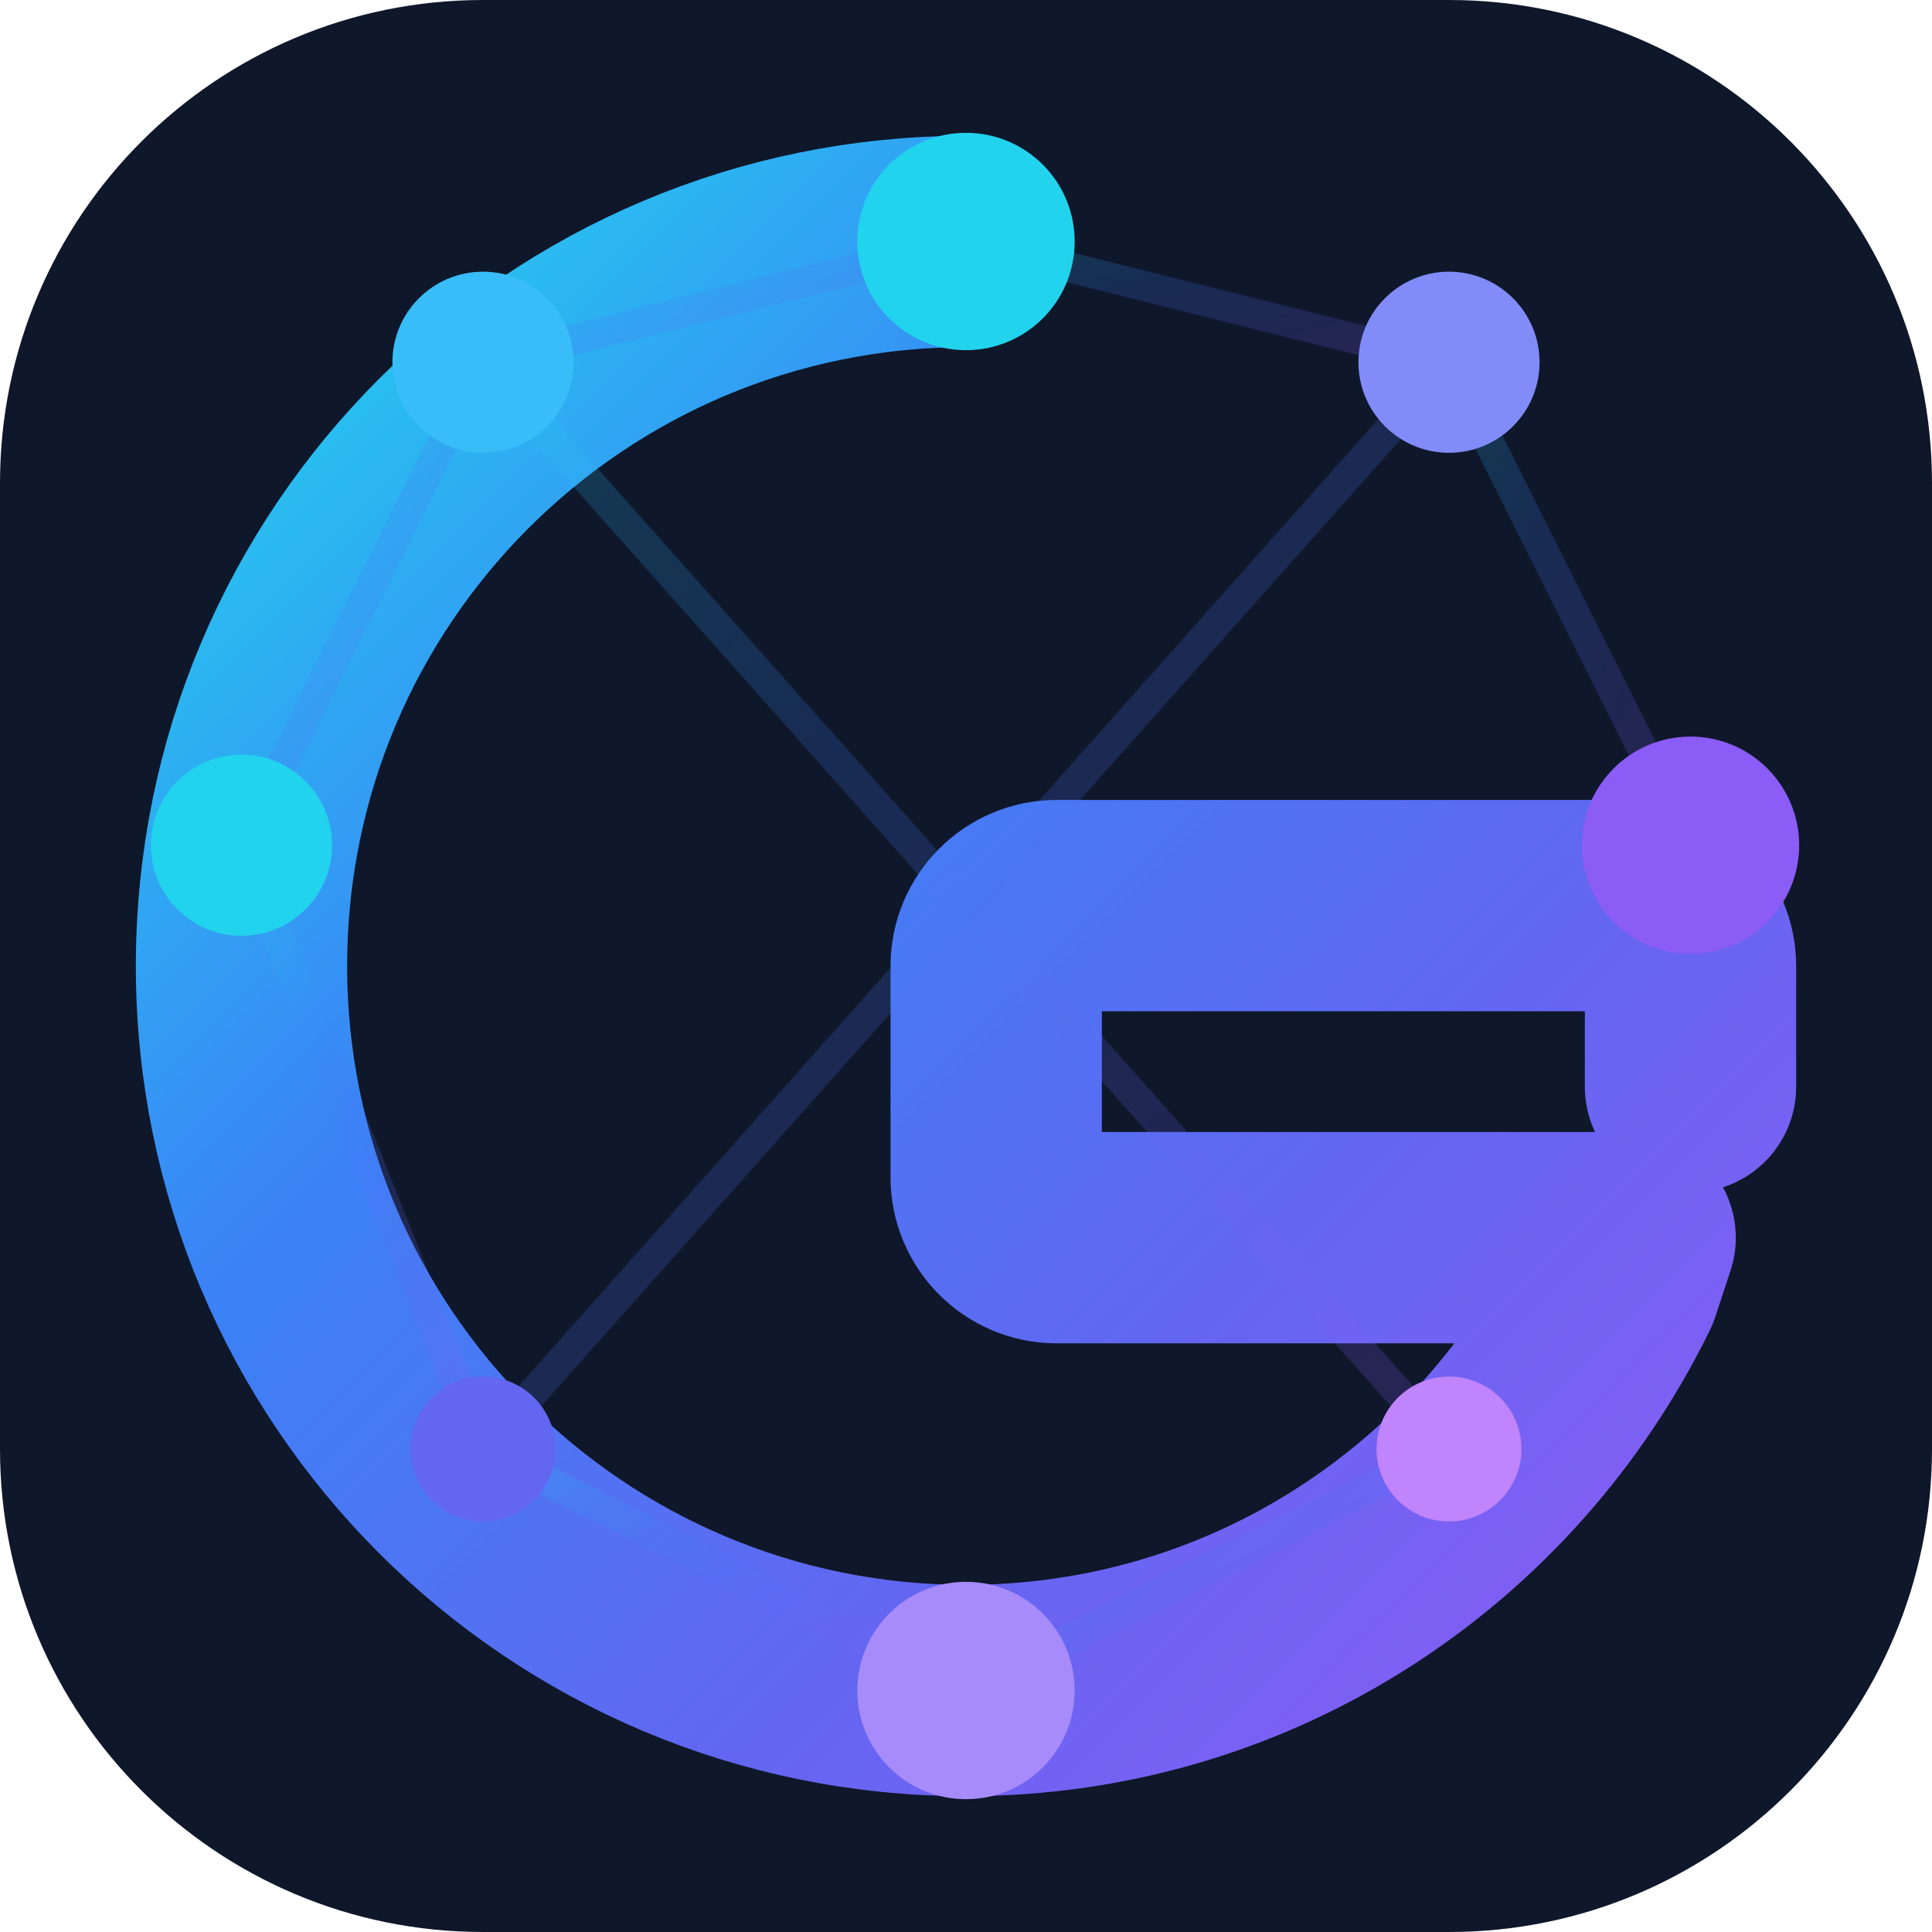
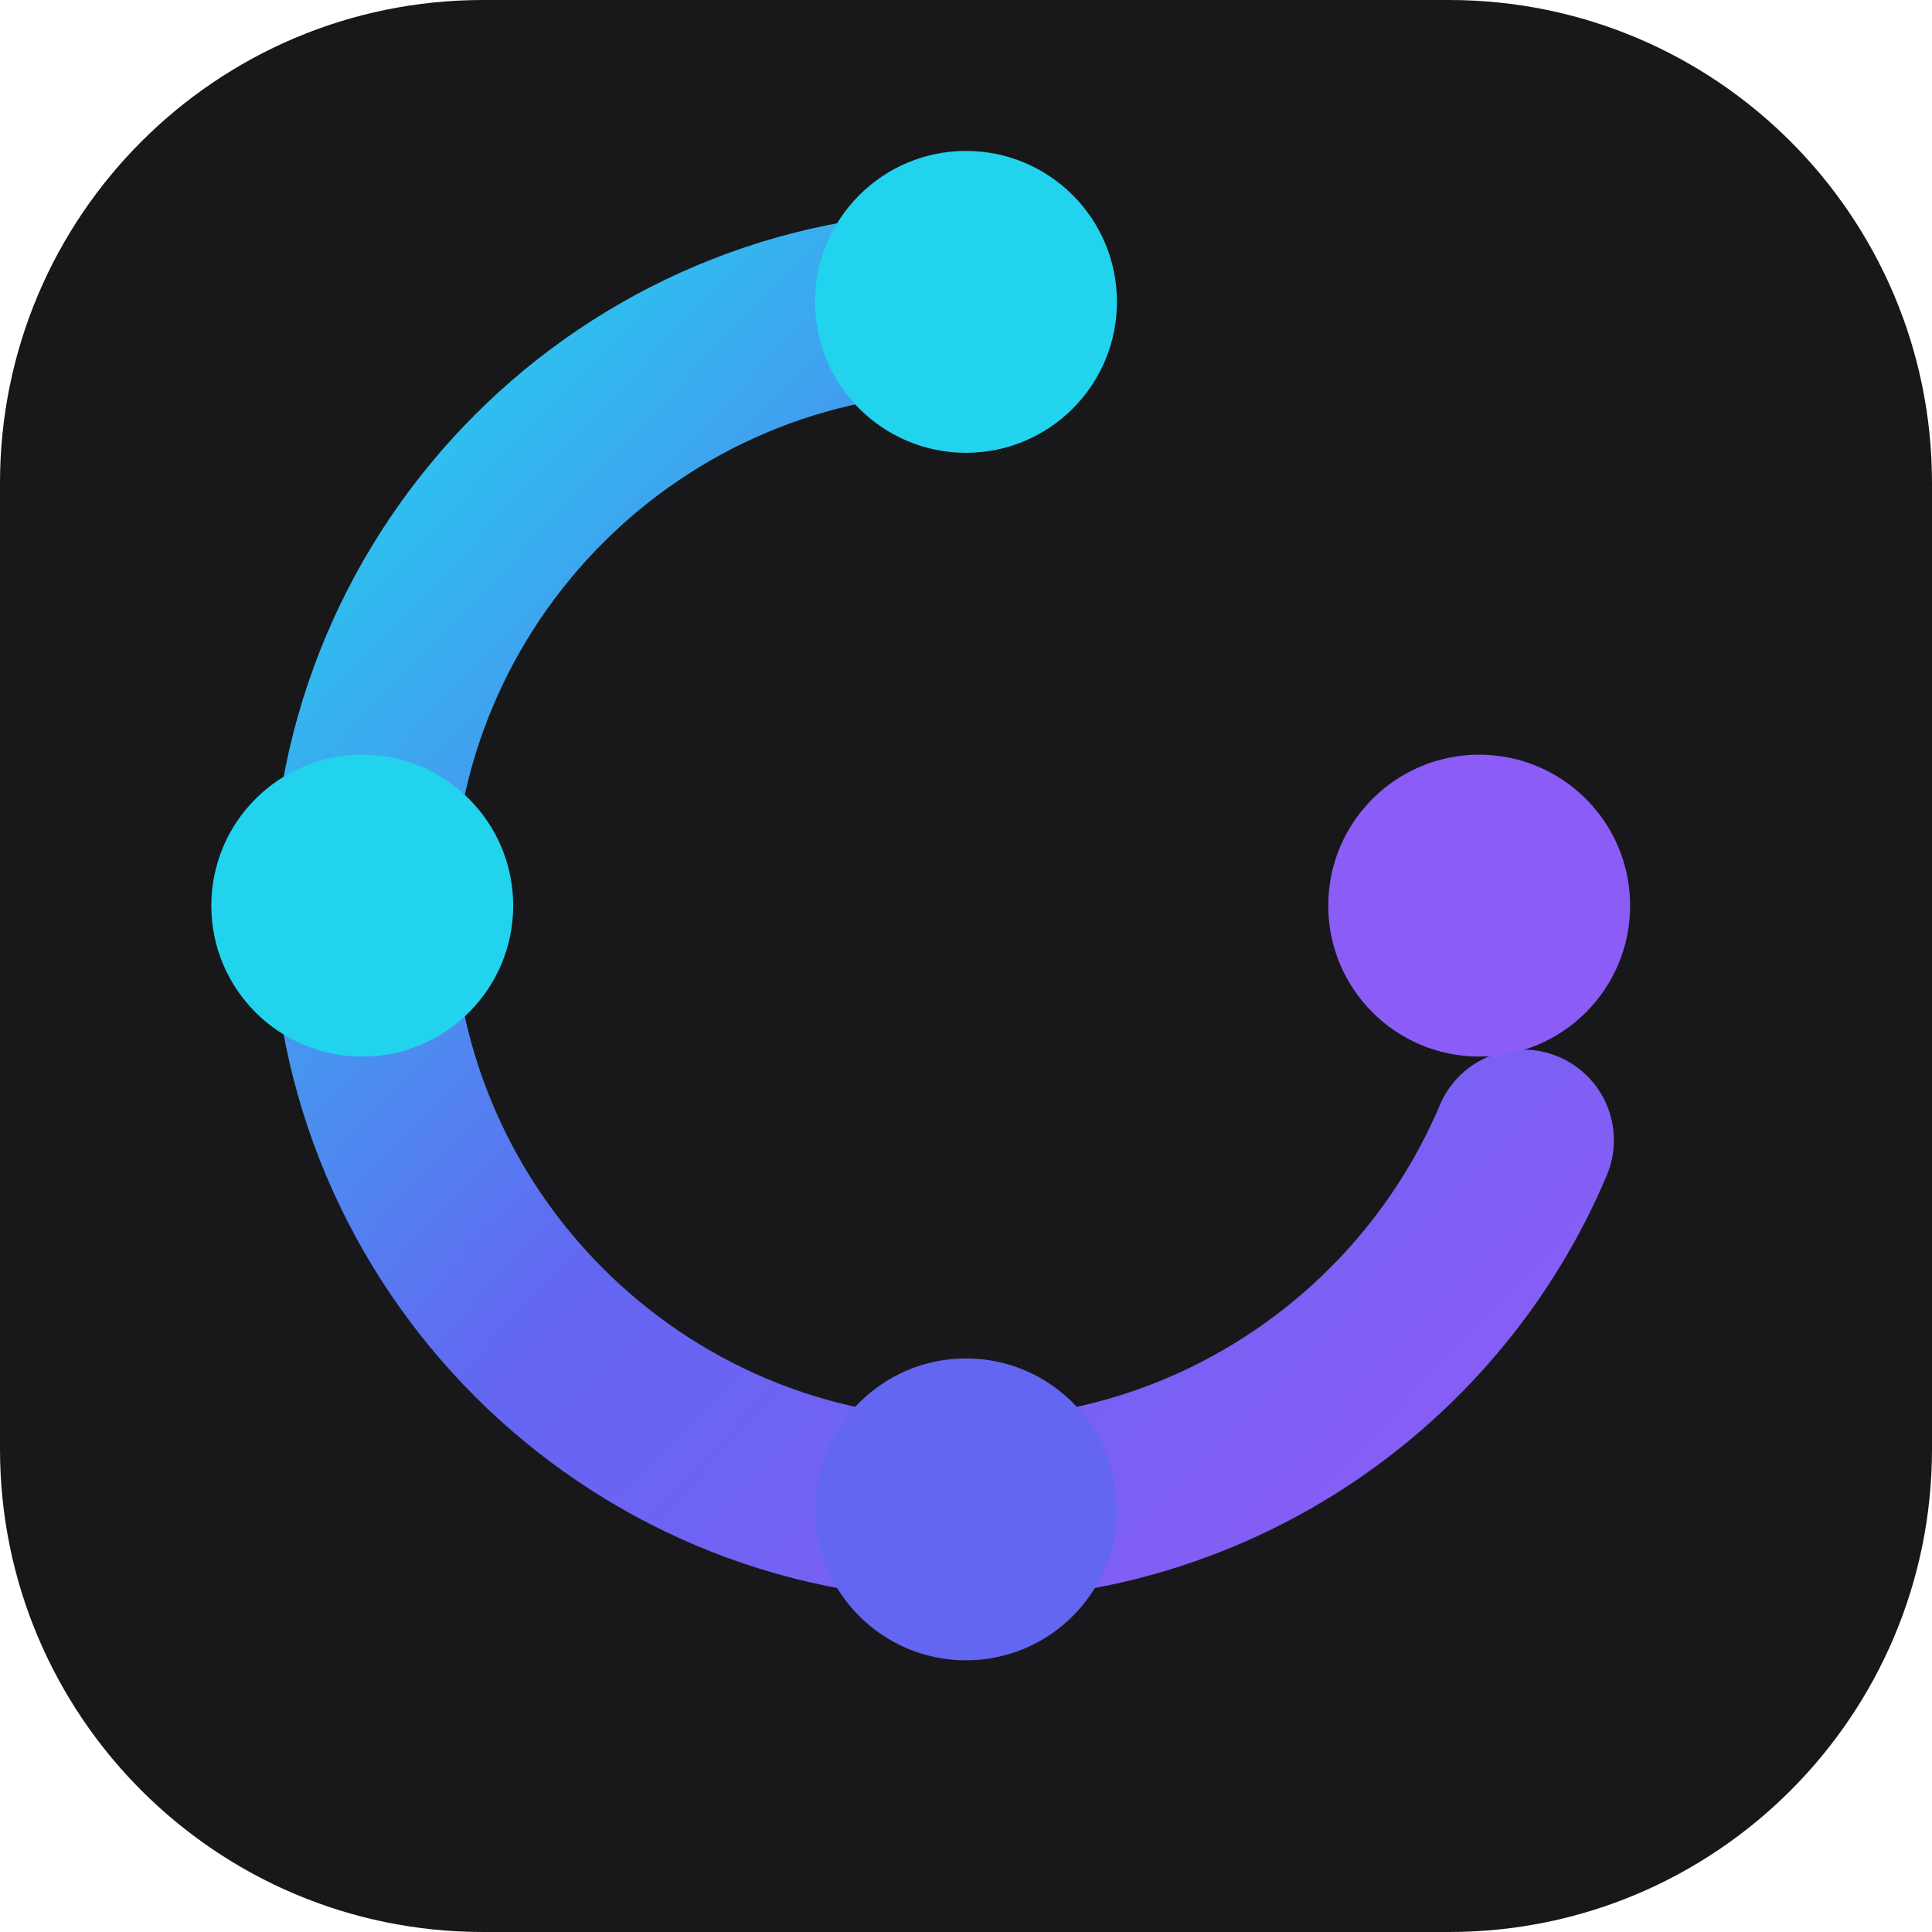
<svg xmlns="http://www.w3.org/2000/svg" width="32" height="32" viewBox="0 0 32 32" fill="none">
  <defs>
-     <linearGradient id="fav-grad" x1="0%" y1="0%" x2="100%" y2="100%">
+     <linearGradient id="favicon-grad" x1="0%" y1="0%" x2="100%" y2="100%">
      <stop offset="0%" stop-color="#22d3ee" />
-       <stop offset="35%" stop-color="#3b82f6" />
-       <stop offset="70%" stop-color="#6366f1" />
+       <stop offset="50%" stop-color="#6366f1" />
      <stop offset="100%" stop-color="#8b5cf6" />
    </linearGradient>
  </defs>
-   <rect width="32" height="32" rx="8" fill="#0f172a" />
-   <path d="M16 4C9.37 4 4 9.37 4 16s5.37 12 12 12c4.74 0 8.8-2.75 10.75-6.74L27 20.5H17.5c-.55 0-1-.45-1-1v-3.5c0-.55.45-1 1-1H27c.55 0 1 .45 1 1v2" stroke="url(#fav-grad)" stroke-width="3.5" stroke-linecap="round" stroke-linejoin="round" fill="none" />
-   <g opacity="0.2" stroke="url(#fav-grad)" stroke-width="0.5">
-     <line x1="8" y1="6" x2="16" y2="4" />
-     <line x1="16" y1="4" x2="24" y2="6" />
-     <line x1="24" y1="6" x2="28" y2="14" />
-     <line x1="8" y1="6" x2="4" y2="14" />
-     <line x1="4" y1="14" x2="8" y2="24" />
-     <line x1="8" y1="24" x2="16" y2="28" />
-     <line x1="16" y1="28" x2="24" y2="24" />
-     <line x1="8" y1="6" x2="24" y2="24" />
-     <line x1="24" y1="6" x2="8" y2="24" />
-   </g>
-   <circle cx="16" cy="4" r="1.8" fill="#22d3ee" />
-   <circle cx="8" cy="6" r="1.5" fill="#38bdf8" />
-   <circle cx="24" cy="6" r="1.5" fill="#818cf8" />
-   <circle cx="4" cy="14" r="1.5" fill="#22d3ee" />
-   <circle cx="28" cy="14" r="1.8" fill="#8b5cf6" />
-   <circle cx="8" cy="24" r="1.2" fill="#6366f1" />
-   <circle cx="16" cy="28" r="1.8" fill="#a78bfa" />
-   <circle cx="24" cy="24" r="1.2" fill="#c084fc" />
+   <rect width="32" height="32" rx="8" fill="#18181b" />
+   <path d="M16 5C10.477 5 6 9.477 6 15s4.477 10 10 10c4.142 0 7.713-2.52 9.231-6.115" stroke="url(#favicon-grad)" stroke-width="3" stroke-linecap="round" fill="none" />
+   <path d="M16 15h8.5" stroke="url(#favicon-grad)" stroke-width="3" stroke-linecap="round" />
+   <circle cx="16" cy="5" r="2.5" fill="#22d3ee" />
+   <circle cx="24.5" cy="15" r="2.5" fill="#8b5cf6" />
+   <circle cx="16" cy="25" r="2.5" fill="#6366f1" />
+   <circle cx="6" cy="15" r="2.5" fill="#22d3ee" />
</svg>
